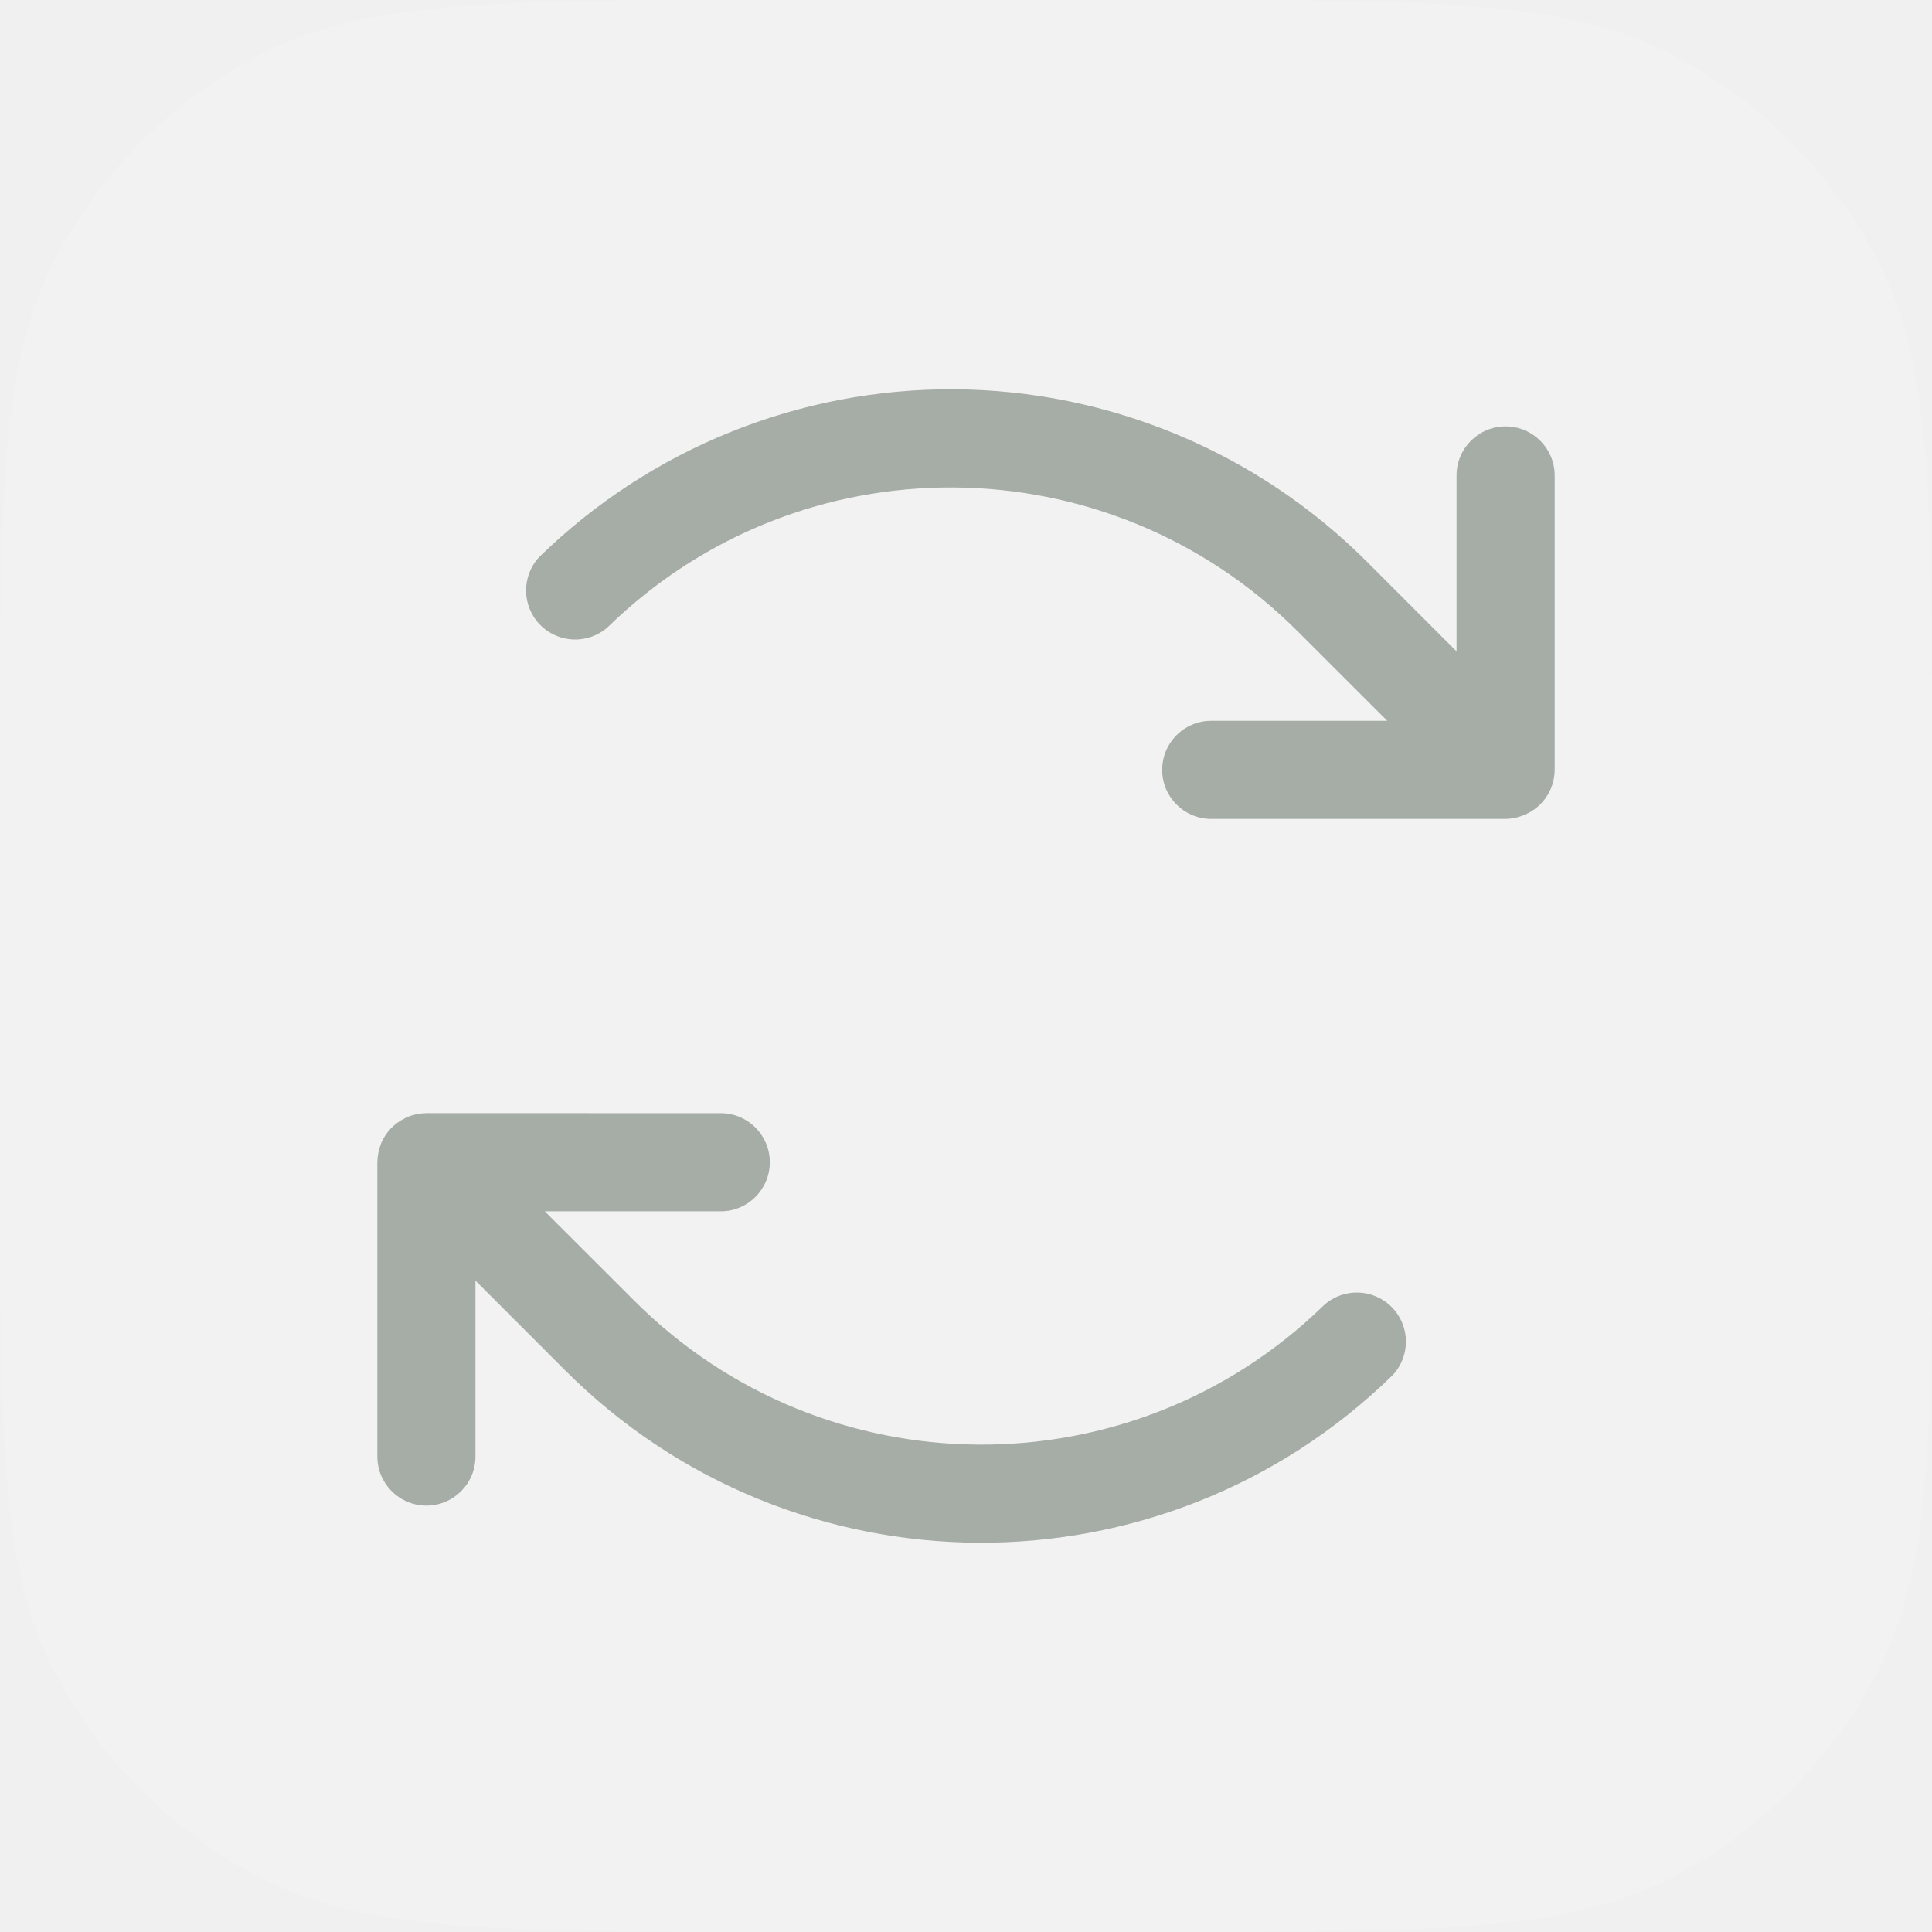
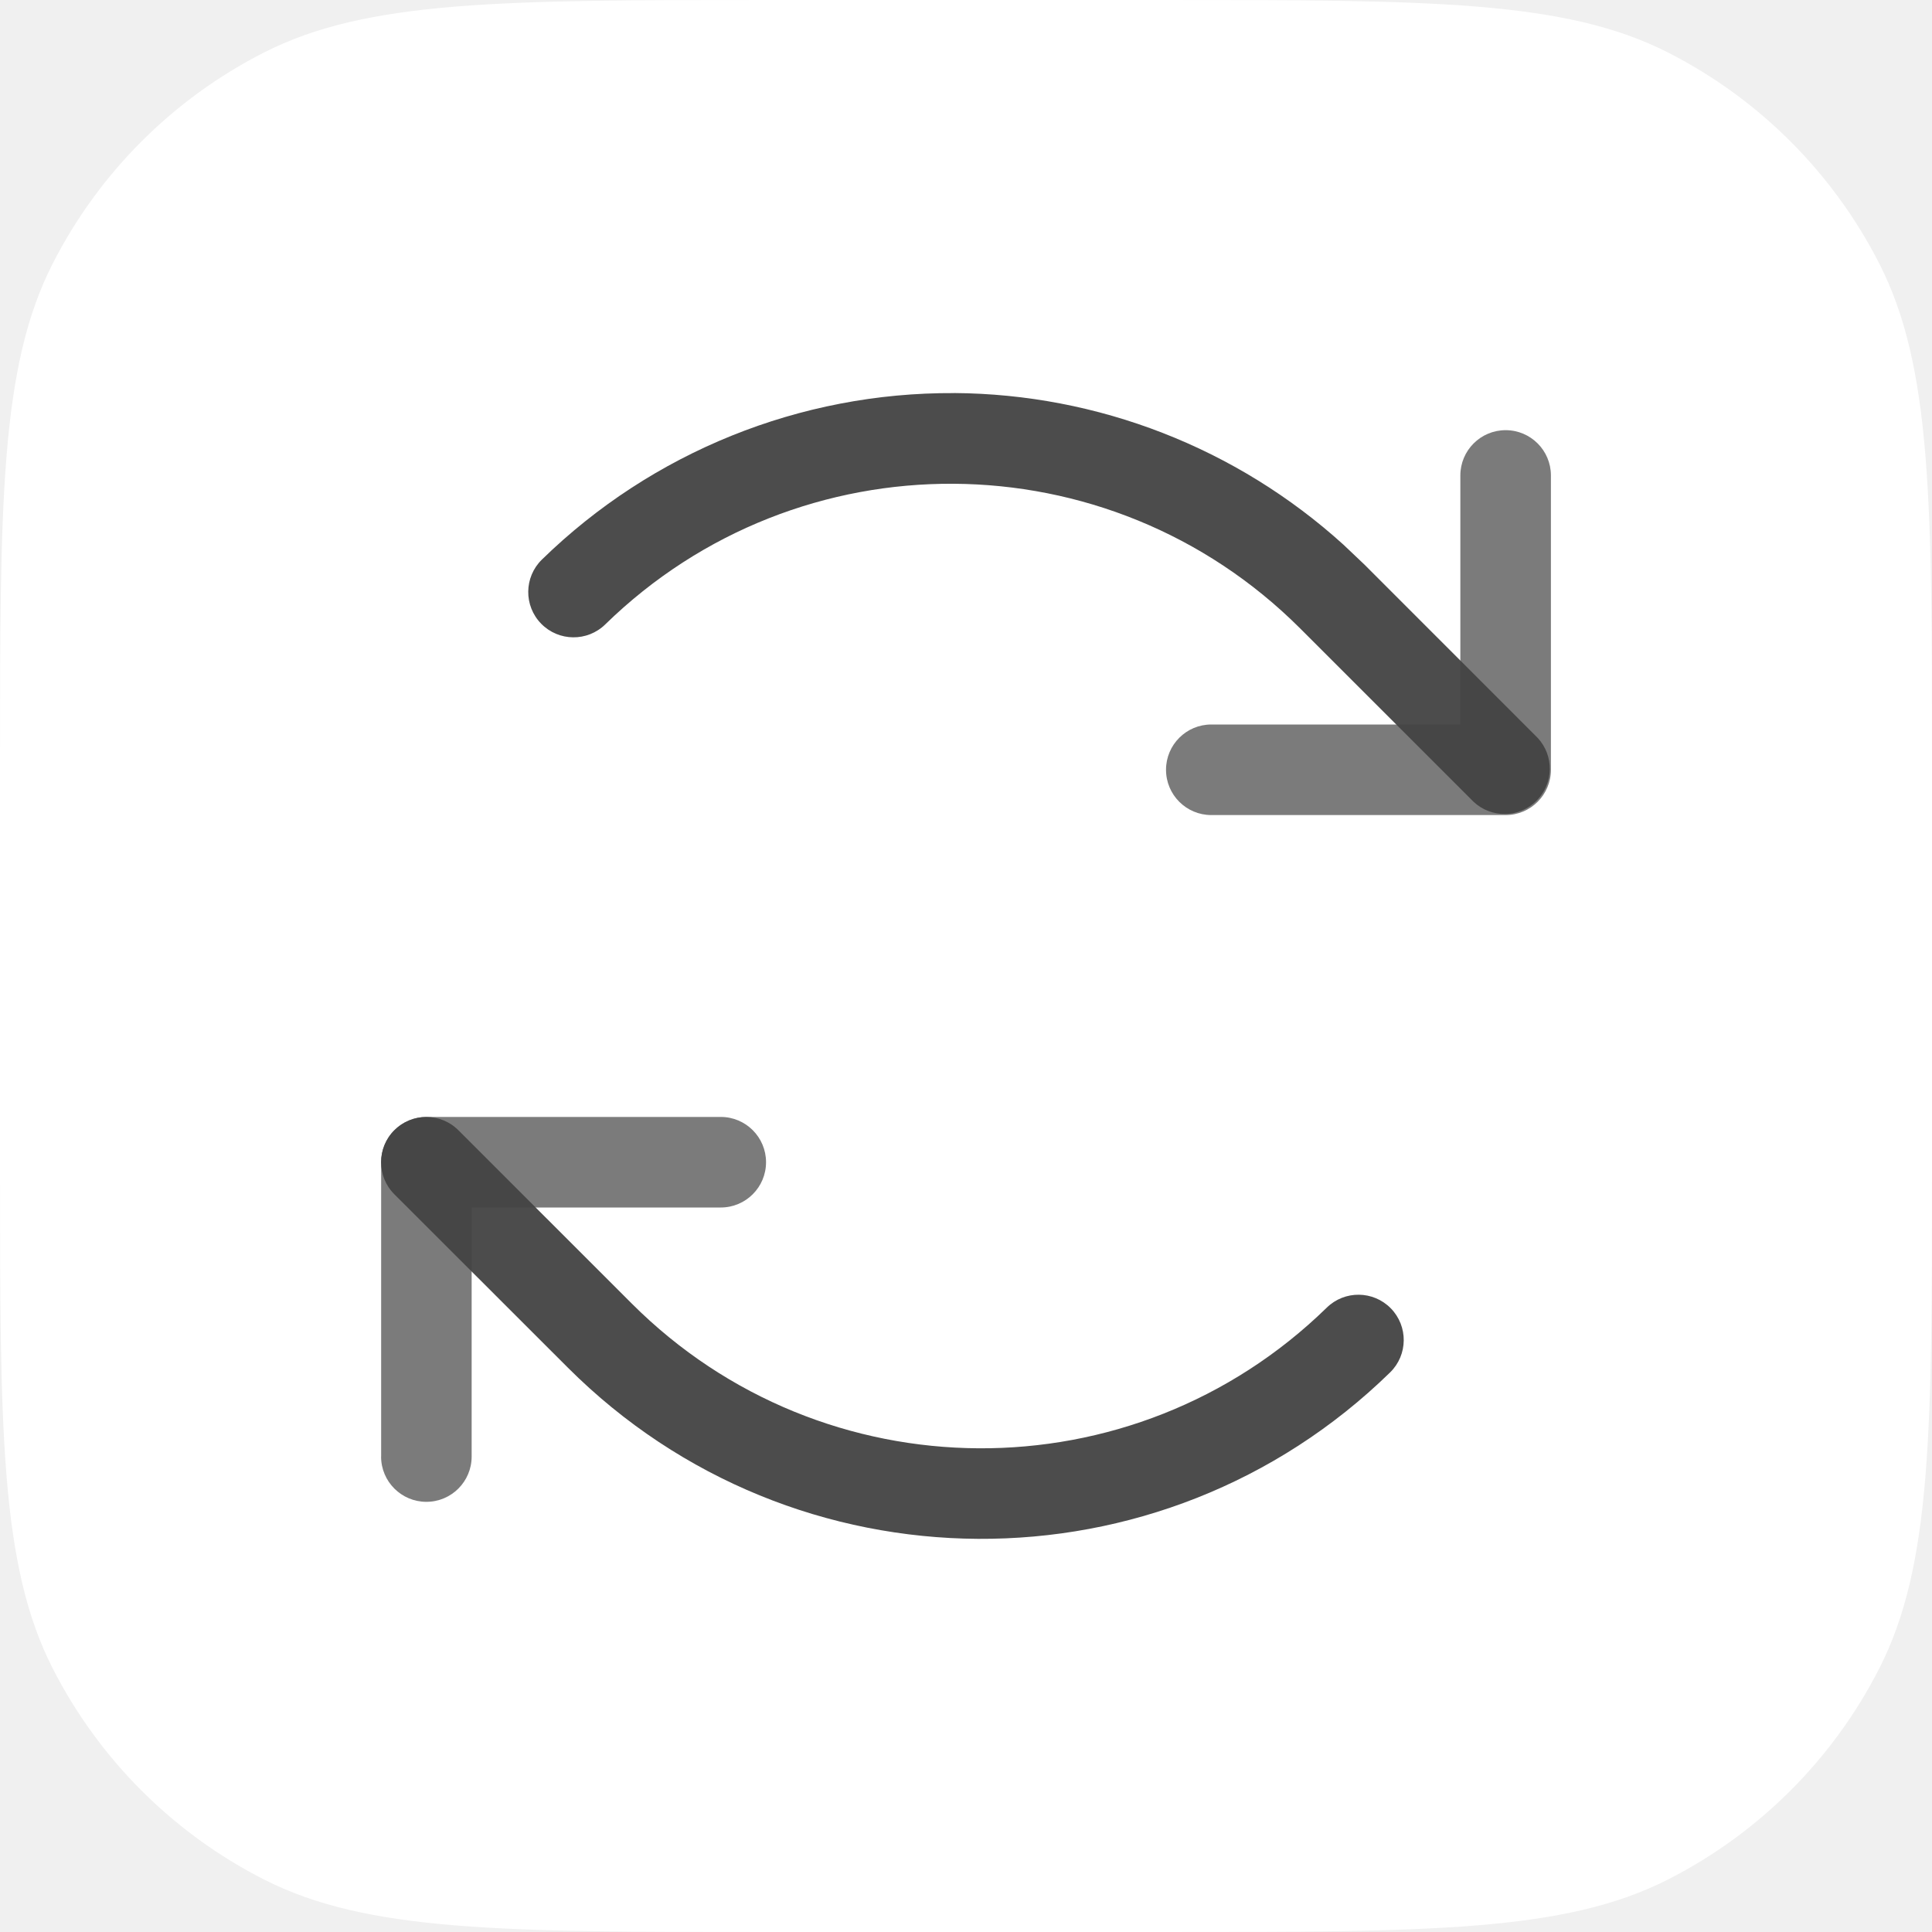
<svg xmlns="http://www.w3.org/2000/svg" width="32" height="32" fill="none">
  <g clip-path="url(#a)">
-     <path fill="#fff" fill-opacity=".12" d="M0 12.8c0-4.48 0-6.72.872-8.432A8 8 0 0 1 4.368.872C6.08 0 8.32 0 12.8 0h6.4c4.48 0 6.72 0 8.432.872a8 8 0 0 1 3.496 3.496C32 6.08 32 8.32 32 12.8v6.4c0 4.48 0 6.72-.872 8.432a8 8 0 0 1-3.496 3.496C25.92 32 23.68 32 19.2 32h-6.4c-4.48 0-6.72 0-8.432-.872a8 8 0 0 1-3.496-3.496C0 25.92 0 23.68 0 19.2z" />
-     <path fill="#a6aca6" d="M11.938 18.438a.812.812 0 1 1 0 1.625H9.023l1.487 1.485a8.124 8.124 0 0 0 11.422.067.813.813 0 0 1 1.136 1.161 9.75 9.75 0 0 1-13.708-.079l-1.485-1.486v2.914a.812.812 0 0 1-1.625 0V19.25a.9.9 0 0 1 .06-.305l.004-.011a.8.8 0 0 1 .395-.413l.038-.02a1 1 0 0 1 .128-.04l.026-.008.017-.002q.072-.012.144-.014zm3.864-11.99a9.75 9.75 0 0 1 6.838 2.855l1.485 1.486V7.875a.812.812 0 1 1 1.625 0v4.875a.81.81 0 0 1-.563.77.8.8 0 0 1-.25.044h-4.875a.812.812 0 1 1 0-1.625h2.915l-1.487-1.486a8.125 8.125 0 0 0-11.422-.067.813.813 0 0 1-1.136-1.161 9.75 9.75 0 0 1 6.87-2.777" />
+     <path fill="#fff" d="M0 12.8c0-4.48 0-6.72.872-8.432A8 8 0 0 1 4.368.872C6.08 0 8.32 0 12.8 0h6.4c4.48 0 6.72 0 8.432.872a8 8 0 0 1 3.496 3.496C32 6.08 32 8.32 32 12.8v6.4c0 4.48 0 6.72-.872 8.432a8 8 0 0 1-3.496 3.496C25.92 32 23.68 32 19.2 32h-6.4c-4.48 0-6.72 0-8.432-.872a8 8 0 0 1-3.496-3.496C0 25.92 0 23.68 0 19.2z" />
+     <path fill="#434343" d="M15.802 6.51A9.7 9.7 0 0 1 22.25 9.02l.346.328 2.872 2.873a.75.75 0 0 1-1.06 1.06l-2.873-2.872a8.19 8.19 0 0 0-11.51-.067.75.75 0 0 1-1.05-1.073 9.7 9.7 0 0 1 6.827-2.758" opacity=".95" />
+     <path fill="#434343" d="M6.313 24.125V19.25a.75.75 0 0 1 .75-.75h4.875a.75.75 0 0 1 0 1.5H7.812v4.125a.75.75 0 0 1-1.5 0M24.188 7.875a.75.75 0 0 1 1.5 0v4.875a.75.75 0 0 1-.75.75h-4.875a.75.75 0 0 1 0-1.5h4.125z" opacity=".7" />
+     <path fill="#434343" d="M6.532 18.72a.75.75 0 0 1 1.06 0l2.873 2.872a8.19 8.19 0 0 0 11.51.067.75.75 0 0 1 1.05 1.072 9.69 9.69 0 0 1-13.62-.079L6.531 19.78a.75.75 0 0 1 0-1.06" opacity=".95" />
  </g>
  <defs>
    <clipPath id="a">
      <path fill="#fff" d="M0 0h32v32H0z" />
    </clipPath>
  </defs>
</svg>
